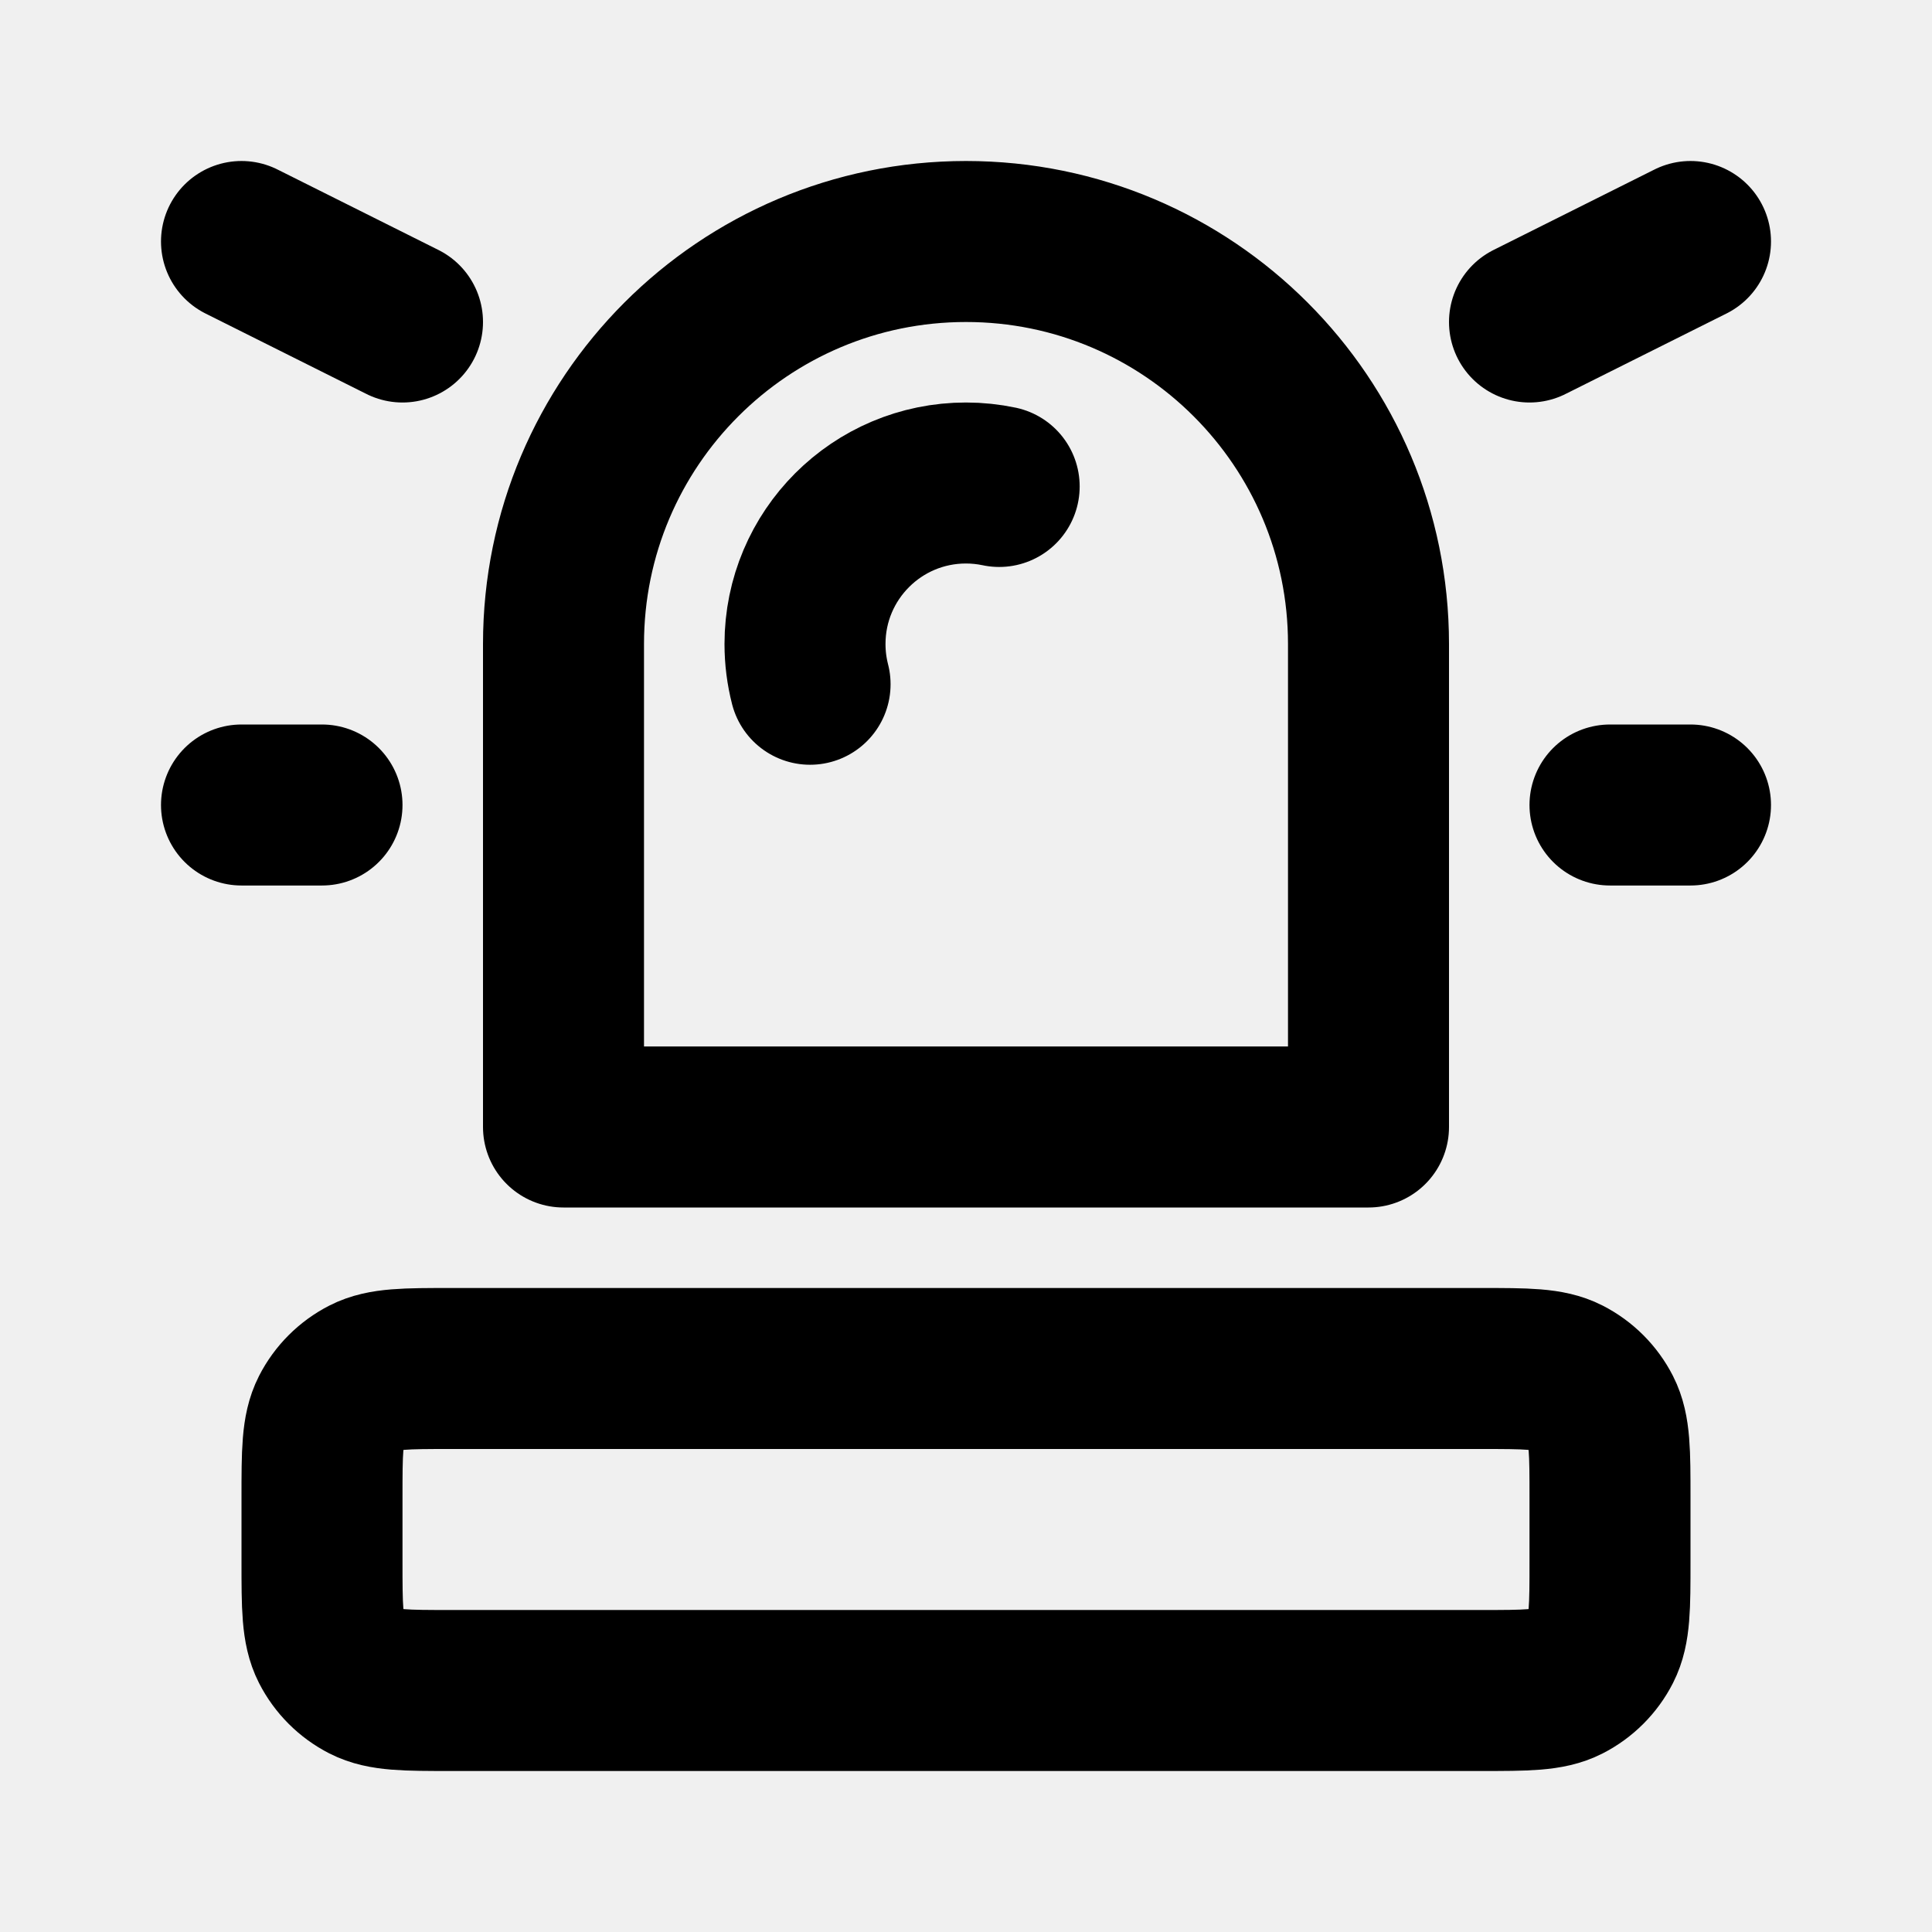
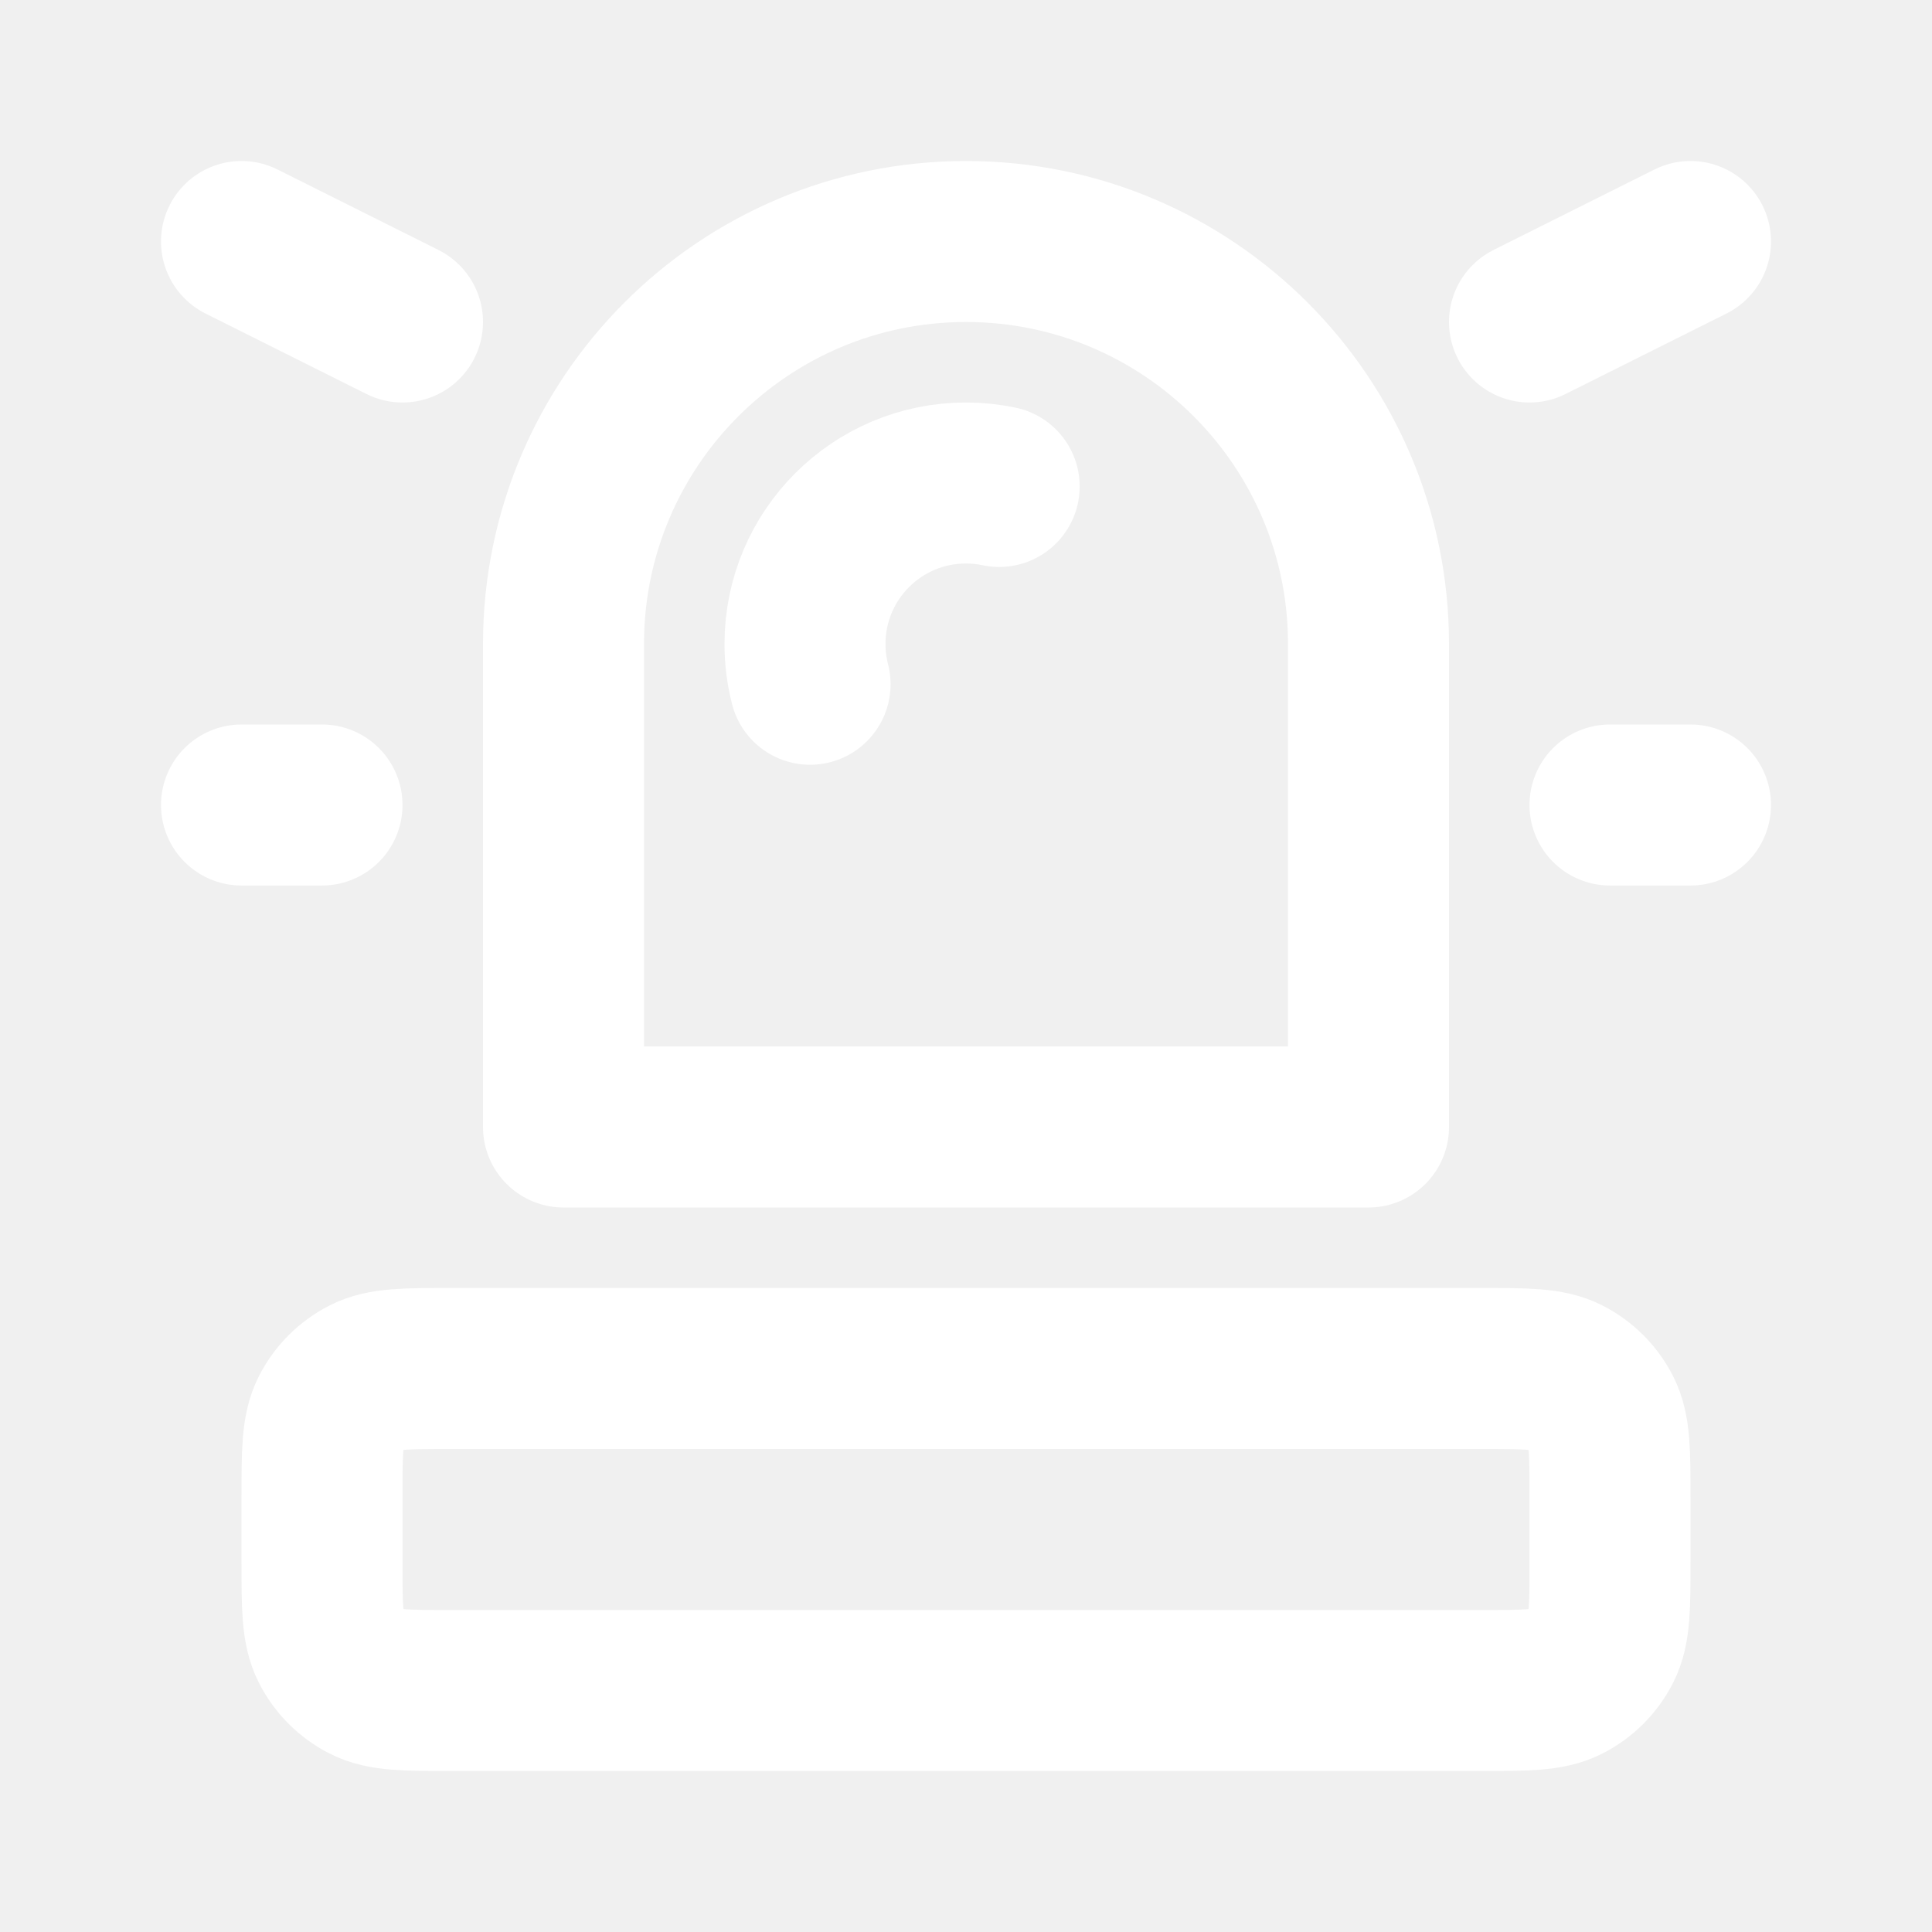
<svg xmlns="http://www.w3.org/2000/svg" width="800px" height="800px" viewBox="0 0 24 24" fill="none">
-   <path d="M10.063 8.5C10.022 8.34 10 8.173 10 8C10 6.895 10.895 6 12 6C12.141 6 12.279 6.015 12.412 6.043M5 4L3 3M19 4L21 3M4 10H3M21 10H20M5.6 21H18.4C18.96 21 19.24 21 19.454 20.891C19.642 20.795 19.795 20.642 19.891 20.454C20 20.24 20 19.96 20 19.4V18.6C20 18.04 20 17.76 19.891 17.546C19.795 17.358 19.642 17.205 19.454 17.109C19.24 17 18.96 17 18.4 17H5.6C5.04 17 4.76 17 4.546 17.109C4.358 17.205 4.205 17.358 4.109 17.546C4 17.76 4 18.04 4 18.6V19.4C4 19.96 4 20.24 4.109 20.454C4.205 20.642 4.358 20.795 4.546 20.891C4.76 21 5.04 21 5.6 21ZM17 14V8C17 5.239 14.761 3 12 3C9.239 3 7 5.239 7 8V14H17Z" stroke="#000000" stroke-width="2" stroke-linecap="round" stroke-linejoin="round" />
+   <path d="M10.063 8.5C10.022 8.34 10 8.173 10 8C10 6.895 10.895 6 12 6C12.141 6 12.279 6.015 12.412 6.043M5 4L3 3M19 4L21 3M4 10H3M21 10H20M5.6 21H18.4C18.96 21 19.24 21 19.454 20.891C19.642 20.795 19.795 20.642 19.891 20.454C20 20.24 20 19.96 20 19.4V18.6C20 18.04 20 17.76 19.891 17.546C19.795 17.358 19.642 17.205 19.454 17.109C19.24 17 18.96 17 18.4 17H5.6C5.04 17 4.76 17 4.546 17.109C4.358 17.205 4.205 17.358 4.109 17.546C4 17.76 4 18.04 4 18.6V19.4C4 19.96 4 20.24 4.109 20.454C4.205 20.642 4.358 20.795 4.546 20.891C4.76 21 5.04 21 5.6 21ZM17 14V8C17 5.239 14.761 3 12 3C9.239 3 7 5.239 7 8V14H17Z" stroke="#ffffff" stroke-width="2" stroke-linecap="round" stroke-linejoin="round" />
</svg>
